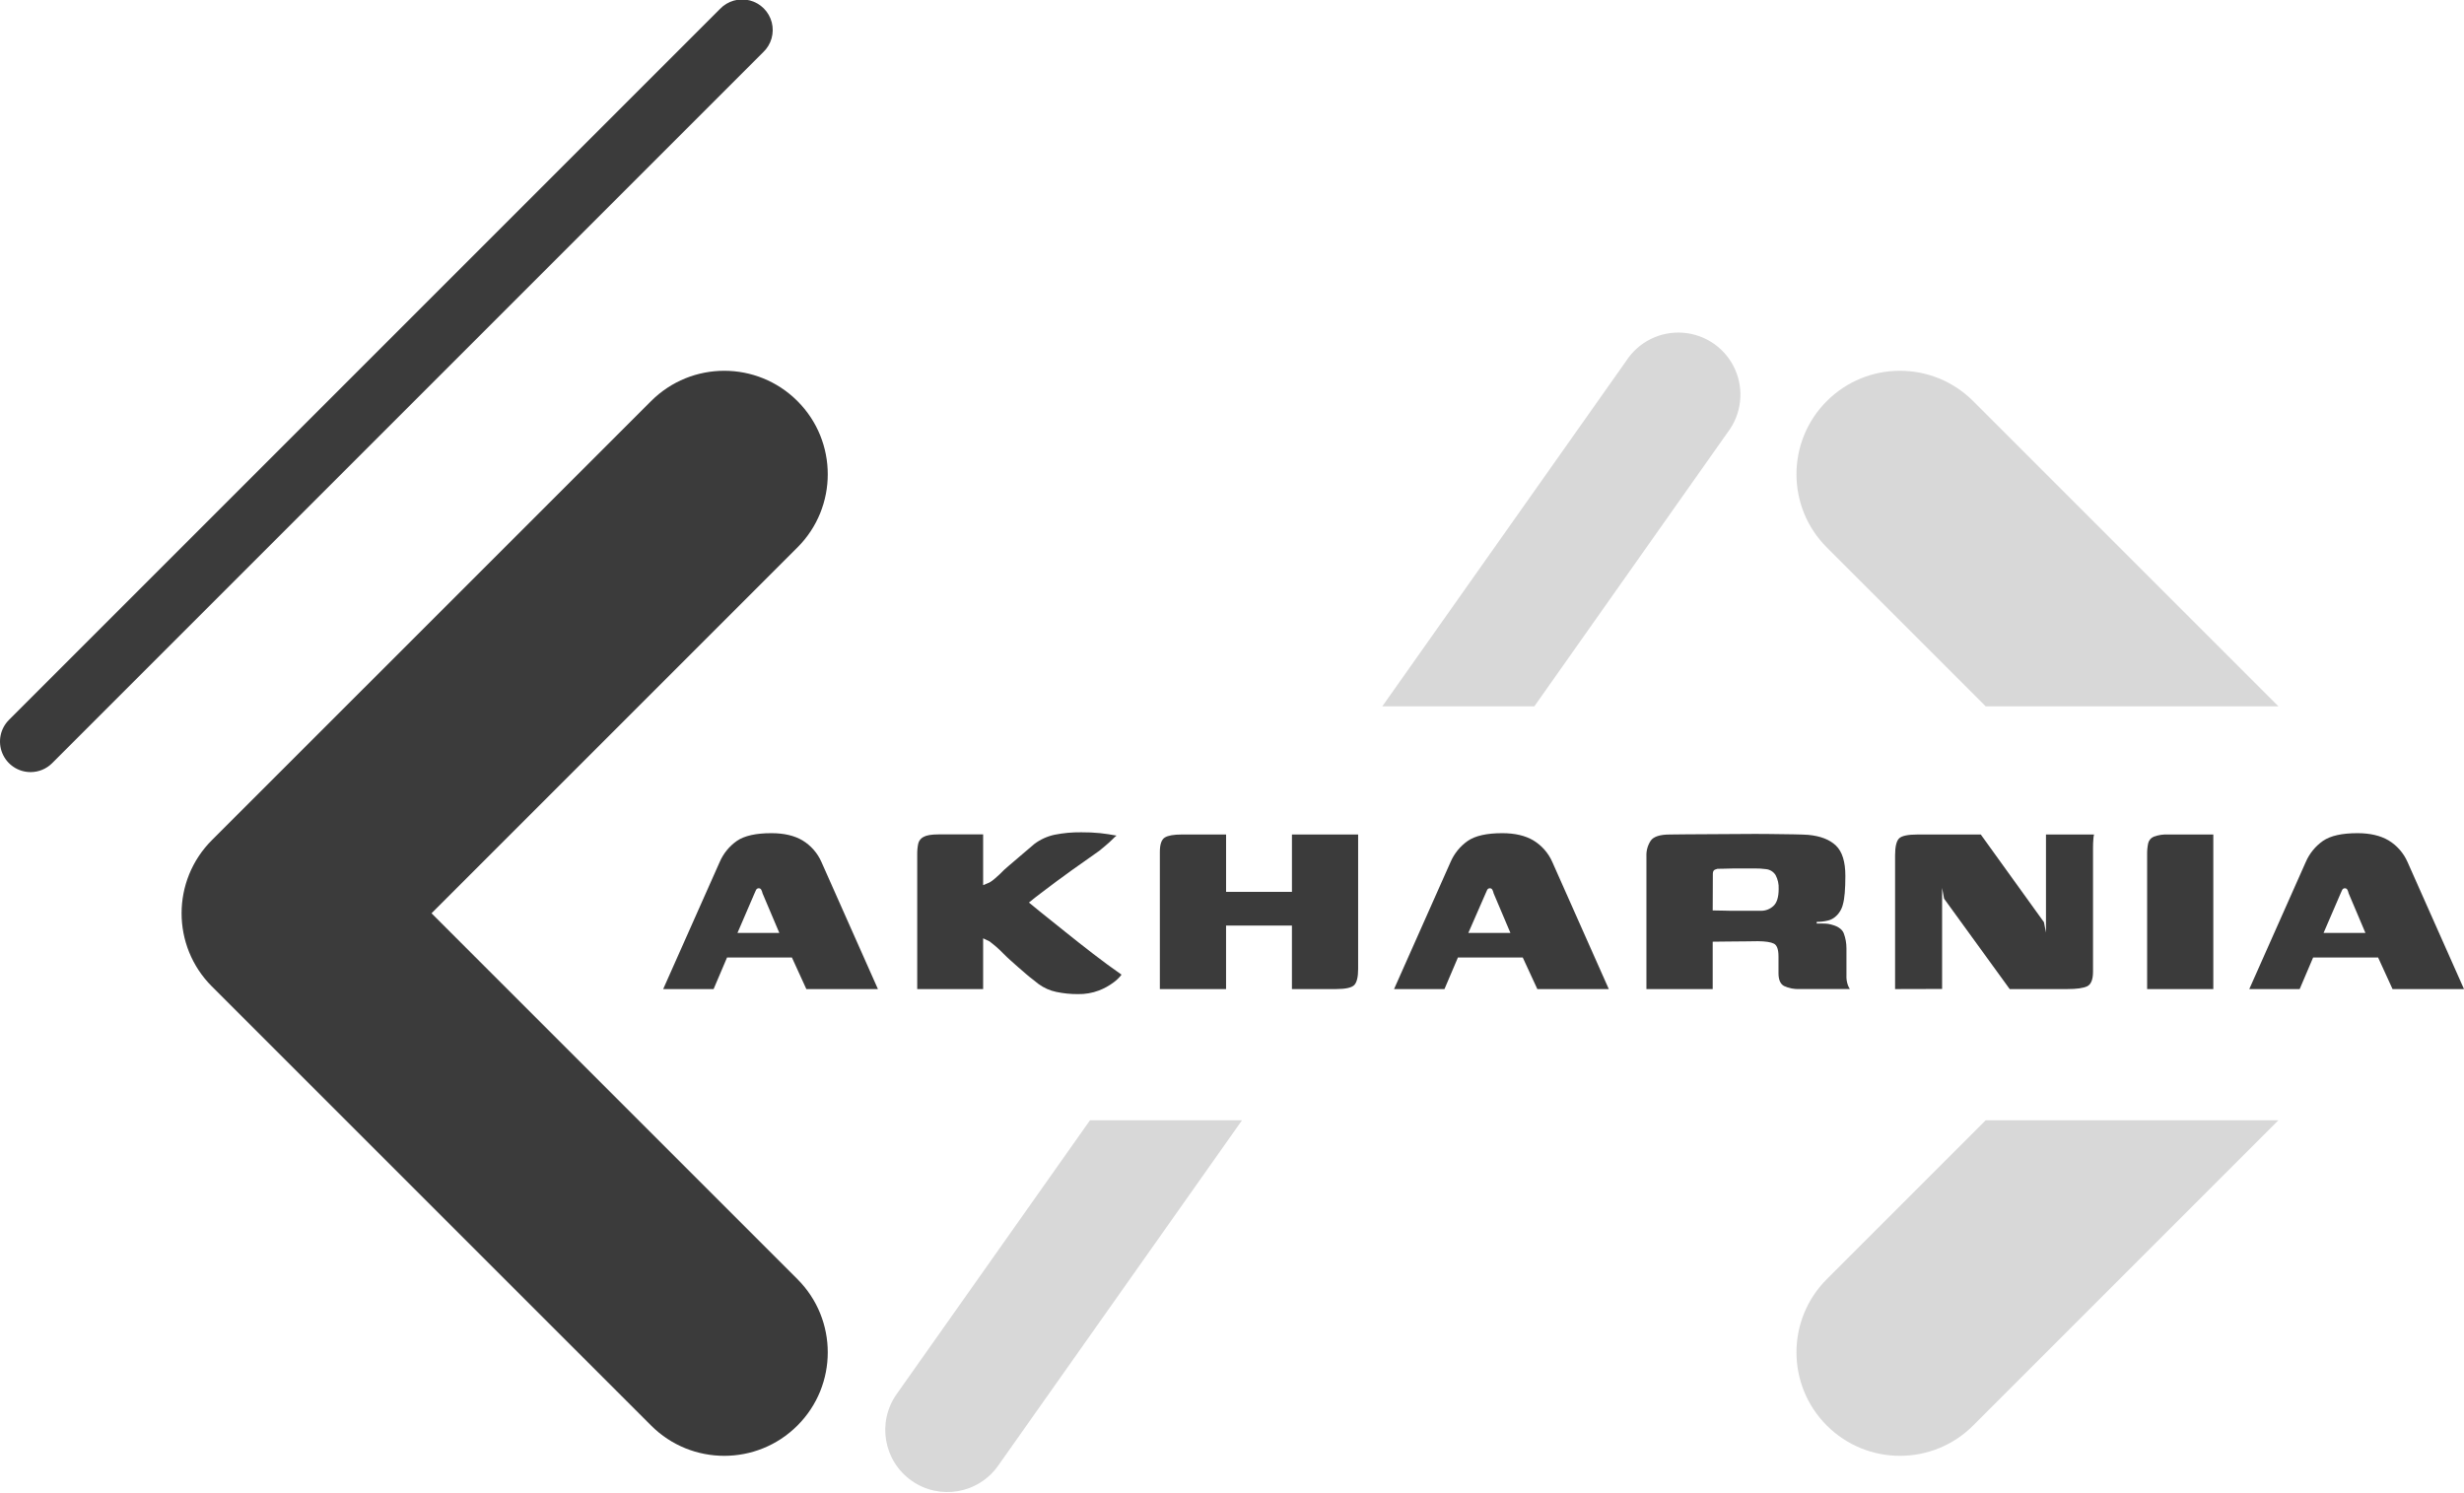
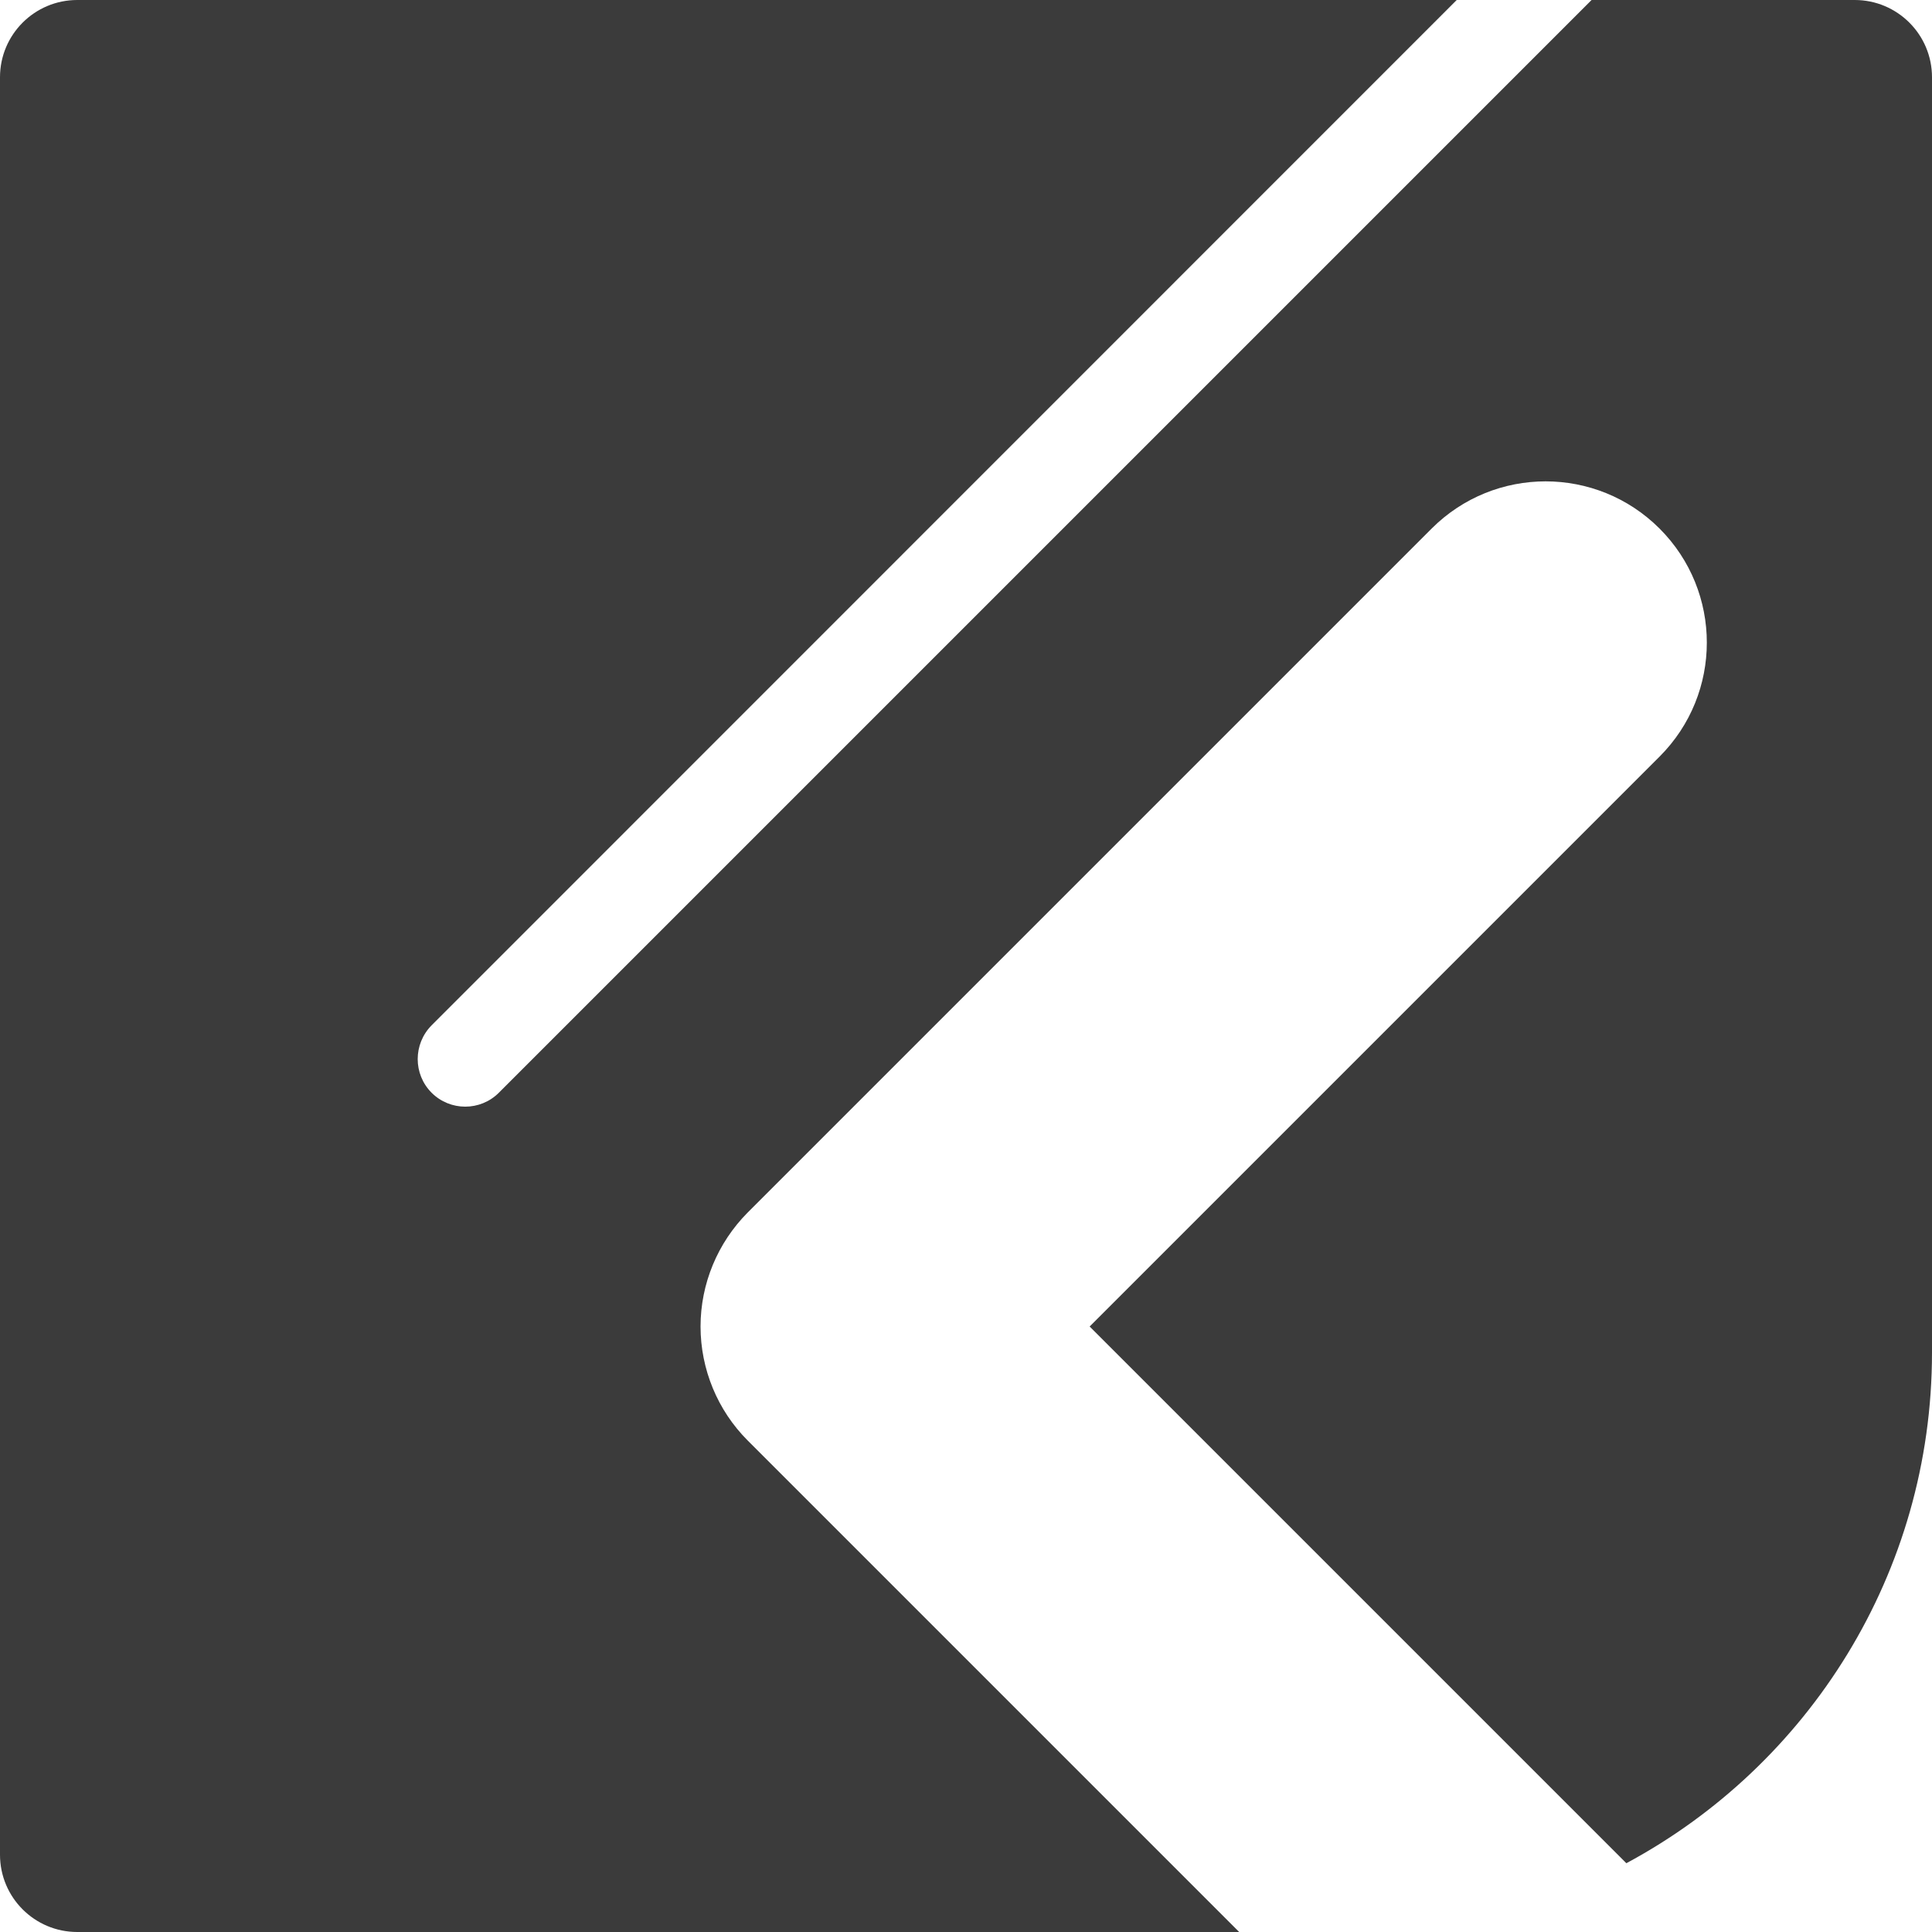
- <svg xmlns="http://www.w3.org/2000/svg" id="Layer_1" data-name="Layer 1" viewBox="0 0 1000 605.61">
-   <defs>
-     <style>.cls-1{fill:#3b3b3b;}.cls-2{fill:#d8d8d8;}.cls-3{fill:none;}</style>
-   </defs>
-   <path class="cls-1" d="M12.41,313.39a12.41,12.41,0,0,1-8.78-21.18L292.21,3.63a12.41,12.41,0,1,1,17.54,17.55L21.18,309.75A12.38,12.38,0,0,1,12.41,313.39Z" />
-   <path class="cls-1" d="M175.13,370.7,323.64,222.2a42,42,0,0,0-59.4-59.4L86,341a42,42,0,0,0,0,59.4L264.24,578.61a42,42,0,1,0,59.4-59.4Z" />
-   <path class="cls-2" d="M800.79,162.8a42,42,0,1,0-59.4,59.4l64.49,64.5h118.8Z" />
-   <path class="cls-2" d="M741.39,519.21a42,42,0,0,0,59.4,59.4l123.89-123.9H805.88Z" />
-   <path class="cls-2" d="M363.89,565.87a25.2,25.2,0,1,0,41.18,29.07l99-140.23h-61.7Z" />
-   <path class="cls-2" d="M701.13,175.53A25.2,25.2,0,1,0,660,146.47L561,286.7h61.7Z" />
-   <polygon class="cls-3" points="1000 286.7 924.68 286.7 805.88 286.7 622.66 286.7 560.96 286.7 269.15 286.7 269.15 454.71 442.36 454.71 504.06 454.71 805.88 454.71 924.68 454.71 1000 454.71 1000 286.7" />
-   <path class="cls-1" d="M269.15,401.46l22.92-51.55a20.19,20.19,0,0,1,7-8.6q4.56-3.13,14-3.13,7.64,0,12.61,2.93a19.34,19.34,0,0,1,7.71,8.8l22.91,51.55H327.25l-5.86-12.82H295.07l-5.46,12.82Zm30.14-22.78h17l-6.82-16.09a5.27,5.27,0,0,0-.48-1.36,1.08,1.08,0,0,0-1-.69,1.2,1.2,0,0,0-1.16.69c-.23.45-.43.91-.61,1.36Z" />
-   <path class="cls-1" d="M437.44,403.5a41.11,41.11,0,0,1-8.72-.88,18.7,18.7,0,0,1-7.23-3.21c-.64-.54-1.41-1.16-2.32-1.84s-1.87-1.45-2.86-2.32-2-1.75-3.07-2.66-2.07-1.82-3.07-2.73-2-1.81-2.87-2.72c-1.09-1.09-2-2-2.86-2.73s-1.77-1.5-2.86-2.32L399,380.86v20.6H372.25V346.77a19.86,19.86,0,0,1,.41-4.36,4.09,4.09,0,0,1,2.19-2.73q1.77-1,6-1H399v20.6l2.59-1.09a13.11,13.11,0,0,0,1.84-1.3q.88-.75,2.25-2a42.5,42.5,0,0,1,3.88-3.61c1.78-1.5,3.64-3.09,5.6-4.78s3.52-3,4.7-4a20.92,20.92,0,0,1,8.12-3.68,52,52,0,0,1,10.84-1,70.71,70.71,0,0,1,7.7.35c2.05.22,4.25.56,6.62,1a11.13,11.13,0,0,0-1.57,1.43c-.87.87-1.84,1.75-2.93,2.66l-2.46,2.05q-5.31,3.68-11.32,8T423.12,362q-5.72,4.29-10.22,8.38l.13-7.77q4.1,3.41,9,7.36t10.37,8.32q5.44,4.37,11.18,8.8t11.59,8.52a15.34,15.34,0,0,1-3.13,3.07,24.6,24.6,0,0,1-6,3.34A22.71,22.71,0,0,1,437.44,403.5Z" />
-   <path class="cls-1" d="M470.72,401.46V345.81q0-4.63,2-5.86c1.31-.82,3.61-1.23,6.88-1.23h18V362h26.73V338.72h26.86v54.55q0,4.92-1.57,6.55t-7.43,1.64H524.32V375.68H497.59v25.78Z" />
-   <path class="cls-1" d="M565.77,401.46l22.92-51.55a20.19,20.19,0,0,1,7-8.6q4.56-3.13,14-3.13,7.63,0,12.61,2.93a19.34,19.34,0,0,1,7.71,8.8l22.91,51.55h-29L618,388.64H591.69l-5.46,12.82Zm30.14-22.78H613l-6.82-16.09a5.64,5.64,0,0,0-.47-1.36,1.1,1.1,0,0,0-1-.69,1.2,1.2,0,0,0-1.16.69c-.23.45-.43.91-.61,1.36Z" />
-   <path class="cls-1" d="M709,382.09q-4.5,0-7.7.07t-6.21.07v19.23H668.19V347.59a10.62,10.62,0,0,1,1.78-6.41q1.77-2.46,7.77-2.46,2,0,6.48-.07t10.16-.06q5.73,0,11.93-.07t11.8,0l9.75.13q4.15.08,5.93.21,7.5.69,11.32,4.36t3.82,12.28q0,8.17-1,11.59a9.43,9.43,0,0,1-3.27,5.18,7,7,0,0,1-3.07,1.43,18.18,18.18,0,0,1-4.29.48v.68h2.38A16.1,16.1,0,0,1,742,375q5.19,1,6.28,3.82a17.23,17.23,0,0,1,1.09,6.13v10.91A10.35,10.35,0,0,0,750,400a9.78,9.78,0,0,0,.75,1.44H730.38a13.38,13.38,0,0,1-6.34-1.23c-1.5-.82-2.25-2.54-2.25-5.18v-6.82q0-4.23-1.84-5.18t-6.48-1Zm-13.91-12.55c.82,0,2.14,0,4,.07s3.79.07,5.93.07h9.75a7.24,7.24,0,0,0,4.91-1.91q2.17-1.9,2.18-6.95a10.8,10.8,0,0,0-1.23-5.59,5.2,5.2,0,0,0-3.95-2.46,31.45,31.45,0,0,0-4.57-.27h-5.8c-2,0-3.84,0-5.52.07s-2.93.06-3.75.06a6.53,6.53,0,0,0-1,.34c-.6.23-.89.8-.89,1.71Z" />
-   <path class="cls-1" d="M769.11,401.46V347.18c0-3.46.53-5.73,1.57-6.82s3.57-1.64,7.57-1.64h25.64l25.64,35.6.82,4.23V338.72h19.5a8.69,8.69,0,0,0-.27,1.91c-.1,1.09-.14,2.3-.14,3.62v50.12q0,4.77-2.32,5.93c-1.55.77-4.27,1.16-8.18,1.16H815.62L789,364.77l-.81-4.36v41Z" />
-   <path class="cls-1" d="M871.4,401.46V346.77a20.18,20.18,0,0,1,.41-4.43,3.85,3.85,0,0,1,2.25-2.73,15,15,0,0,1,6.06-.89h18.14v62.74Z" />
-   <path class="cls-1" d="M912.86,401.46l22.91-51.55a20.19,20.19,0,0,1,7-8.6c3.05-2.09,7.7-3.13,14-3.13q7.63,0,12.61,2.93a19.34,19.34,0,0,1,7.71,8.8L1000,401.46H971l-5.86-12.82H938.77l-5.46,12.82ZM943,378.68h17l-6.82-16.09a5.64,5.64,0,0,0-.47-1.36,1.1,1.1,0,0,0-1-.69,1.2,1.2,0,0,0-1.16.69c-.22.45-.43.91-.61,1.36Z" />
+ <svg xmlns="http://www.w3.org/2000/svg" version="1.1" id="Layer_1" x="0px" y="0px" viewBox="0 0 1000 1000" style="enable-background:new 0 0 1000 1000;" xml:space="preserve">
+   <style type="text/css">
+ 	.st0{fill:#3B3B3B;}
+ </style>
+   <path class="st0" d="M960,0H823.8L258.2,565.6c-4.8,4.8-11.1,7.2-17.4,7.2c-6.3,0-12.6-2.4-17.4-7.2c-9.6-9.6-9.6-25.2,0-34.9L754,0  H40C17.9,0,0,17.9,0,40v920c0,22.1,17.9,40,40,40h601.4L387,745.6c-15.6-15.6-24.4-36.9-24.4-59c0-22.1,8.8-43.3,24.4-59l354-354  c32.6-32.6,85.4-32.6,118,0c32.6,32.6,32.6,85.4,0,118l-295,295l277.8,277.8C936,913.8,1000,814.4,1000,700V40  C1000,17.9,982.1,0,960,0z" />
</svg>
